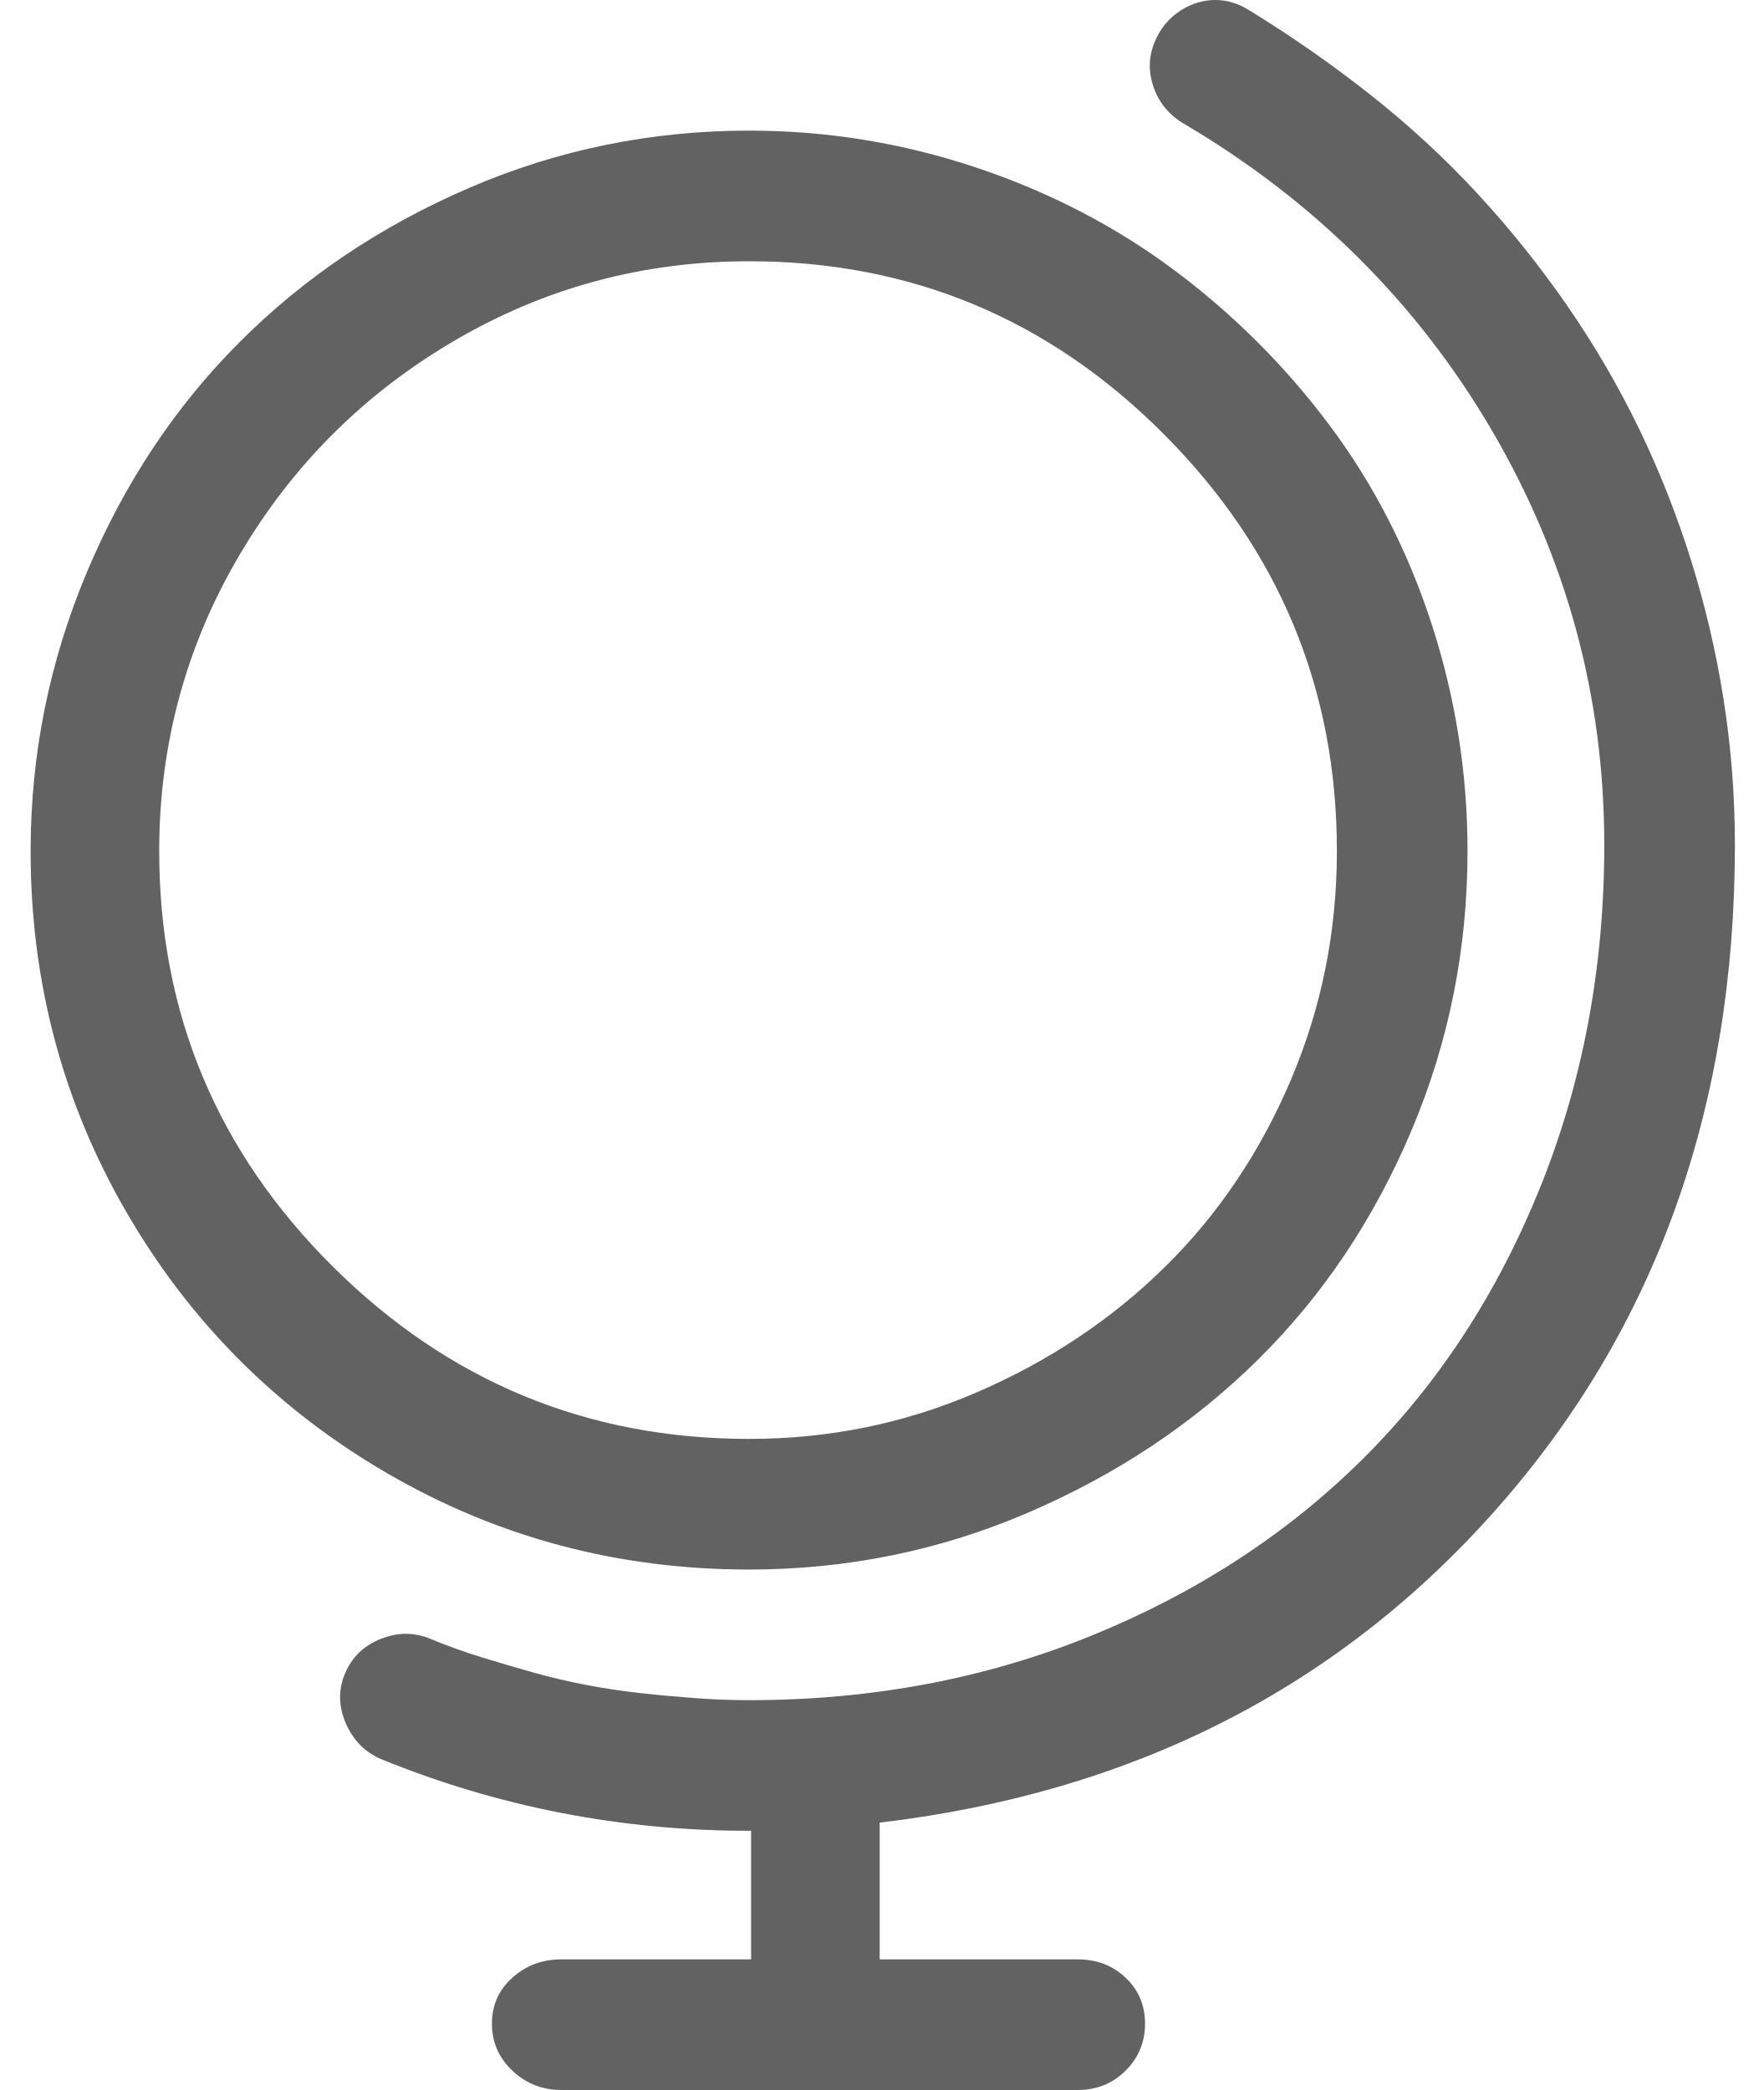
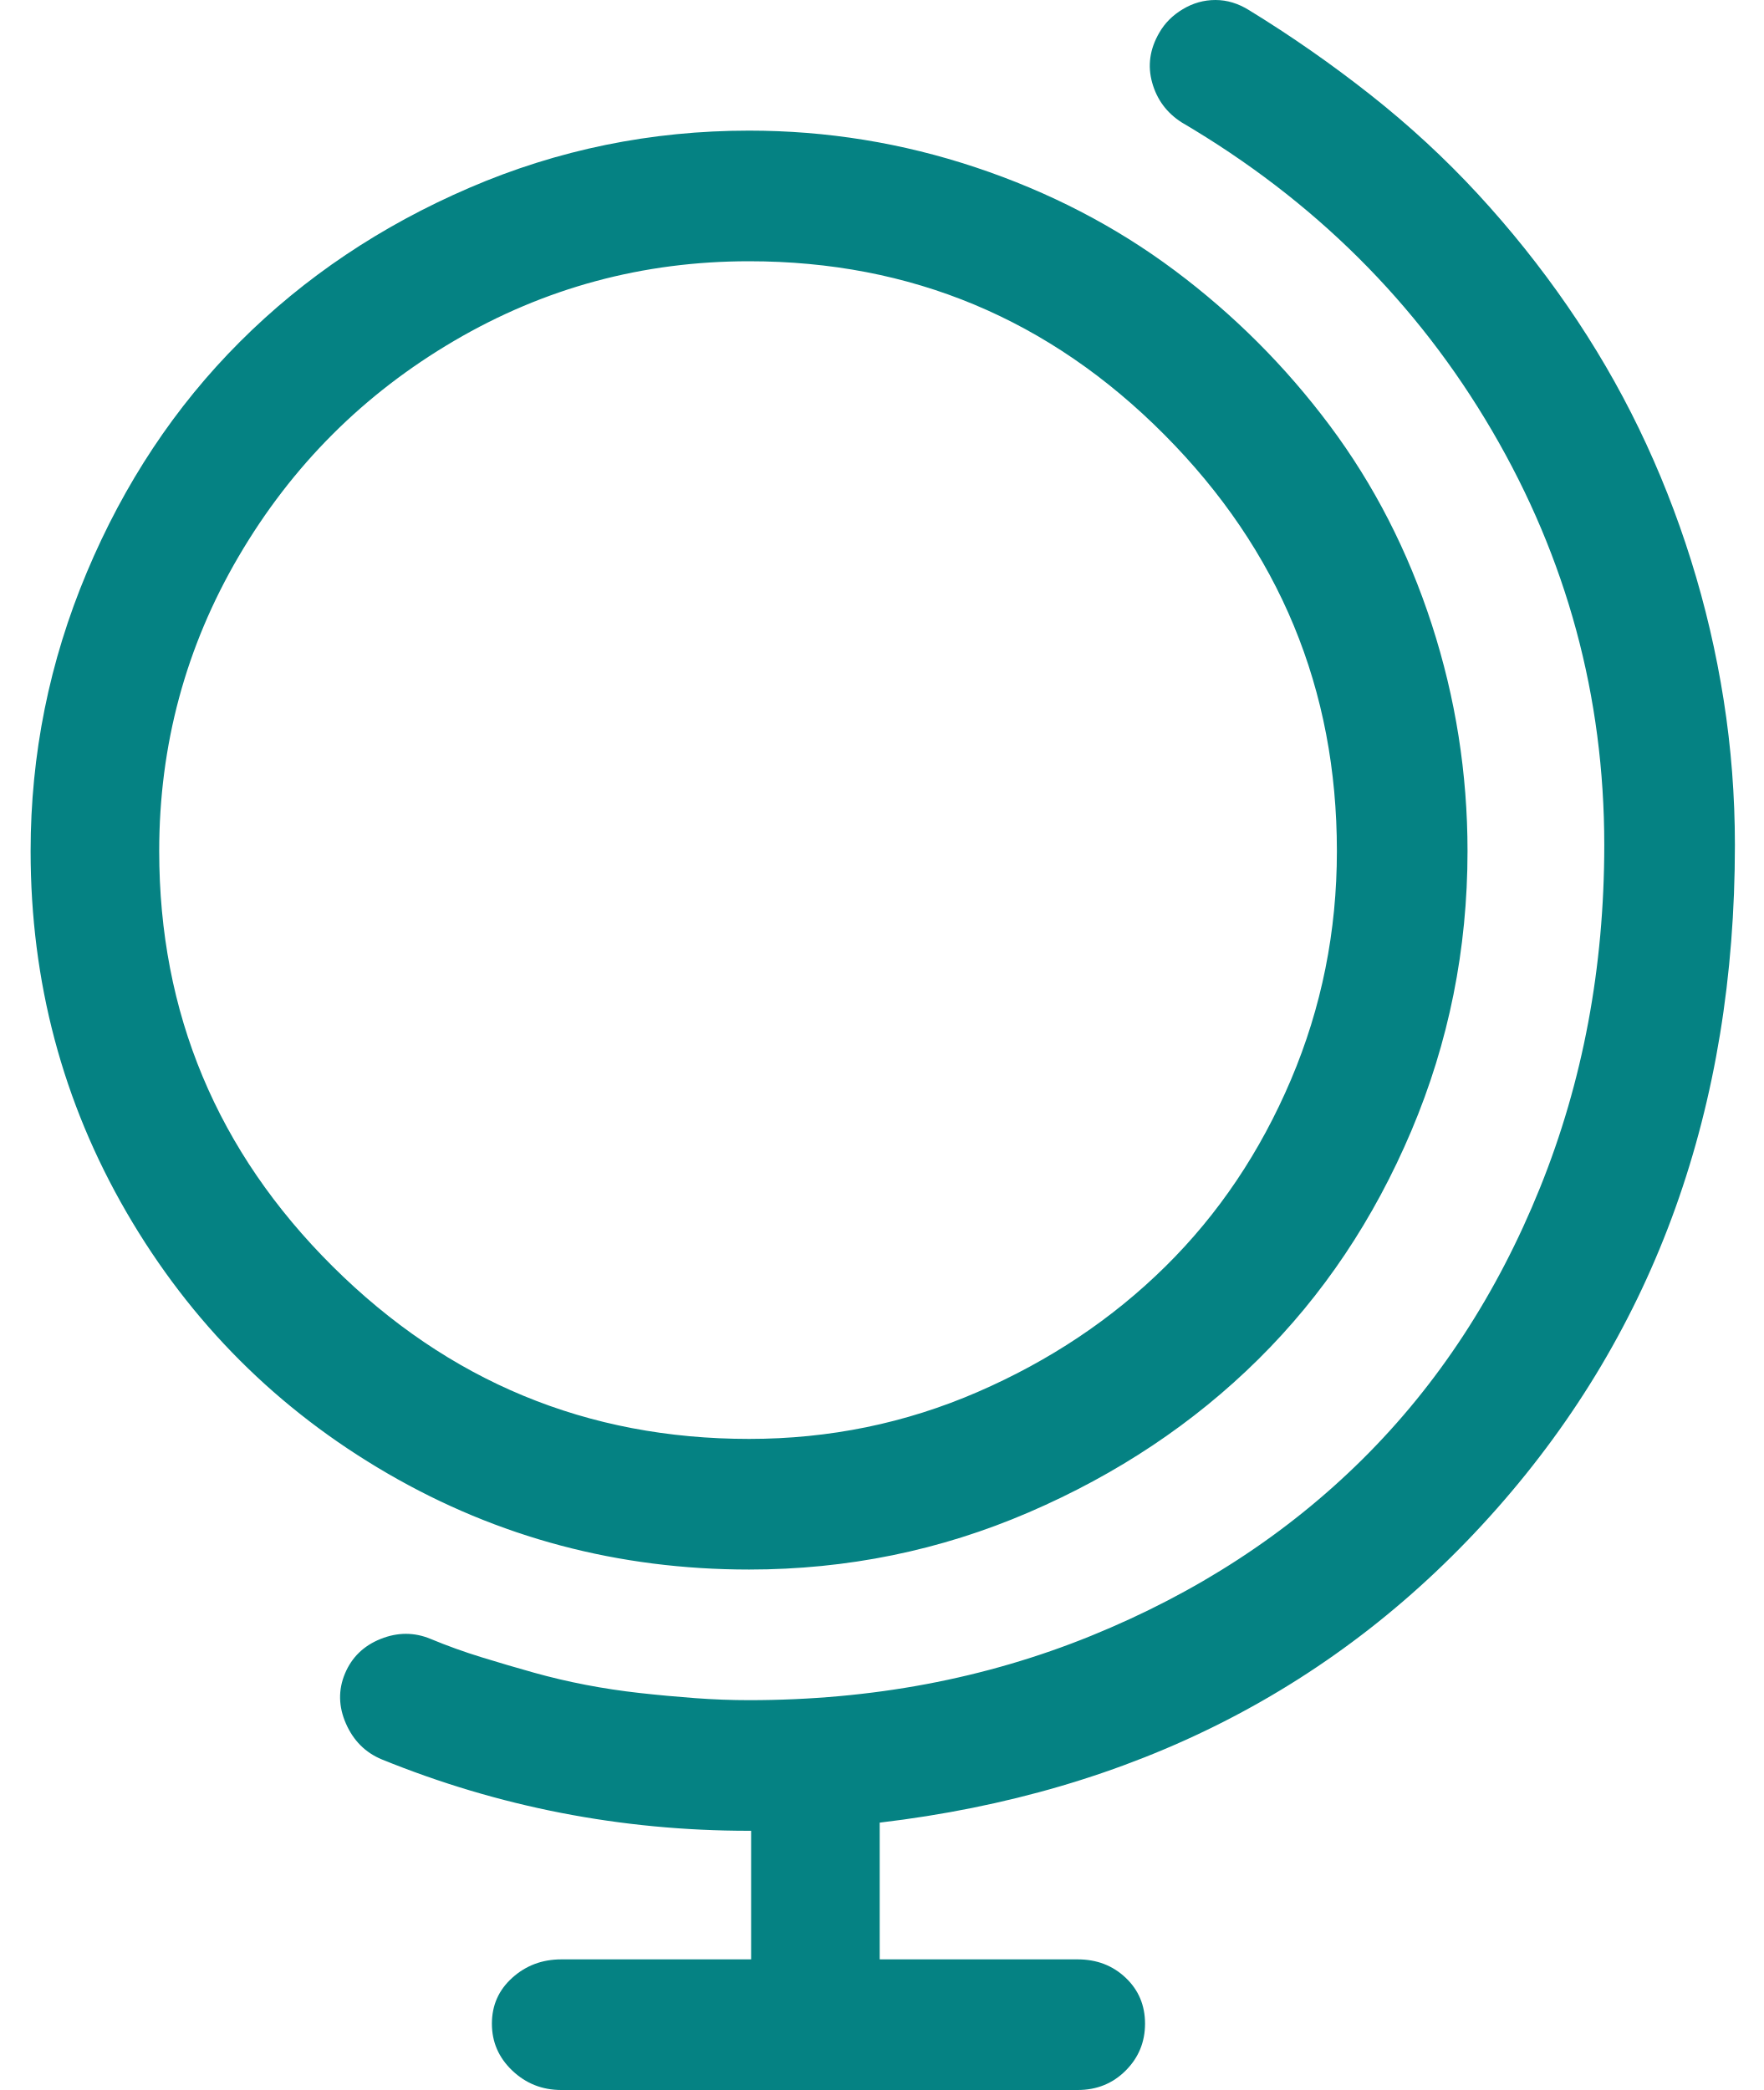
<svg xmlns="http://www.w3.org/2000/svg" width="864" height="1024" style="-ms-transform:rotate(360deg);-webkit-transform:rotate(360deg)" transform="rotate(360)">
-   <path d="M850 414q0-36-5.5-71t-16-68.5T803 210t-35-60-44-55-52.5-48.5T612 5q-8-5-16.5-5t-16 4.5T568 16q-7 12-3.5 24.5T579 60q97 57 152 151t55 203q0 90-31.5 168t-87 133-133 86.5T367 833q-13 0-26.5-1t-27-2.5-26.5-4-25.5-6T236 812t-25-9-24.5 0-17.5 17 .5 24.5T187 862q86 35 180 35h1v63h-93q-14 0-24 9t-10 22.5 10 23 24 9.5h253q14 0 23.5-9.5t9.5-23-9.5-22.5-23.5-9h-97v-67q186-22 302.5-154T850 414zm-131 3q0-57-17.5-111t-50-97.5-76-76T478 82 367 64q-72 0-137 28t-112.5 75.5-75 113T15 417q0 96 47 177t128 128 177 47q72 0 137-28t112.5-75 75-112T719 417zm-641 0q0-78 39-144.5T222.5 167 367 128q119 0 203.5 85T655 417q0 59-22.5 112T571 620.5 479 682t-112 23q-119 0-204-84.5T78 417z" fill="#626262" />
+   <path d="M850 414q0-36-5.5-71t-16-68.5T803 210t-35-60-44-55-52.5-48.5T612 5q-8-5-16.5-5t-16 4.5T568 16q-7 12-3.5 24.5T579 60q97 57 152 151t55 203q0 90-31.5 168t-87 133-133 86.5T367 833q-13 0-26.5-1t-27-2.5-26.5-4-25.5-6T236 812t-25-9-24.5 0-17.5 17 .5 24.5T187 862q86 35 180 35h1v63h-93q-14 0-24 9t-10 22.5 10 23 24 9.5h253q14 0 23.5-9.5t9.5-23-9.5-22.5-23.5-9h-97v-67q186-22 302.5-154T850 414zm-131 3q0-57-17.5-111t-50-97.5-76-76T478 82 367 64q-72 0-137 28t-112.5 75.5-75 113T15 417q0 96 47 177t128 128 177 47q72 0 137-28t112.5-75 75-112T719 417zm-641 0q0-78 39-144.5T222.5 167 367 128q119 0 203.5 85T655 417q0 59-22.5 112T571 620.5 479 682t-112 23q-119 0-204-84.5T78 417z" fill="#058283" />
  <path fill="rgba(0, 0, 0, 0)" d="M0 0h864v1024H0z" />
</svg>
